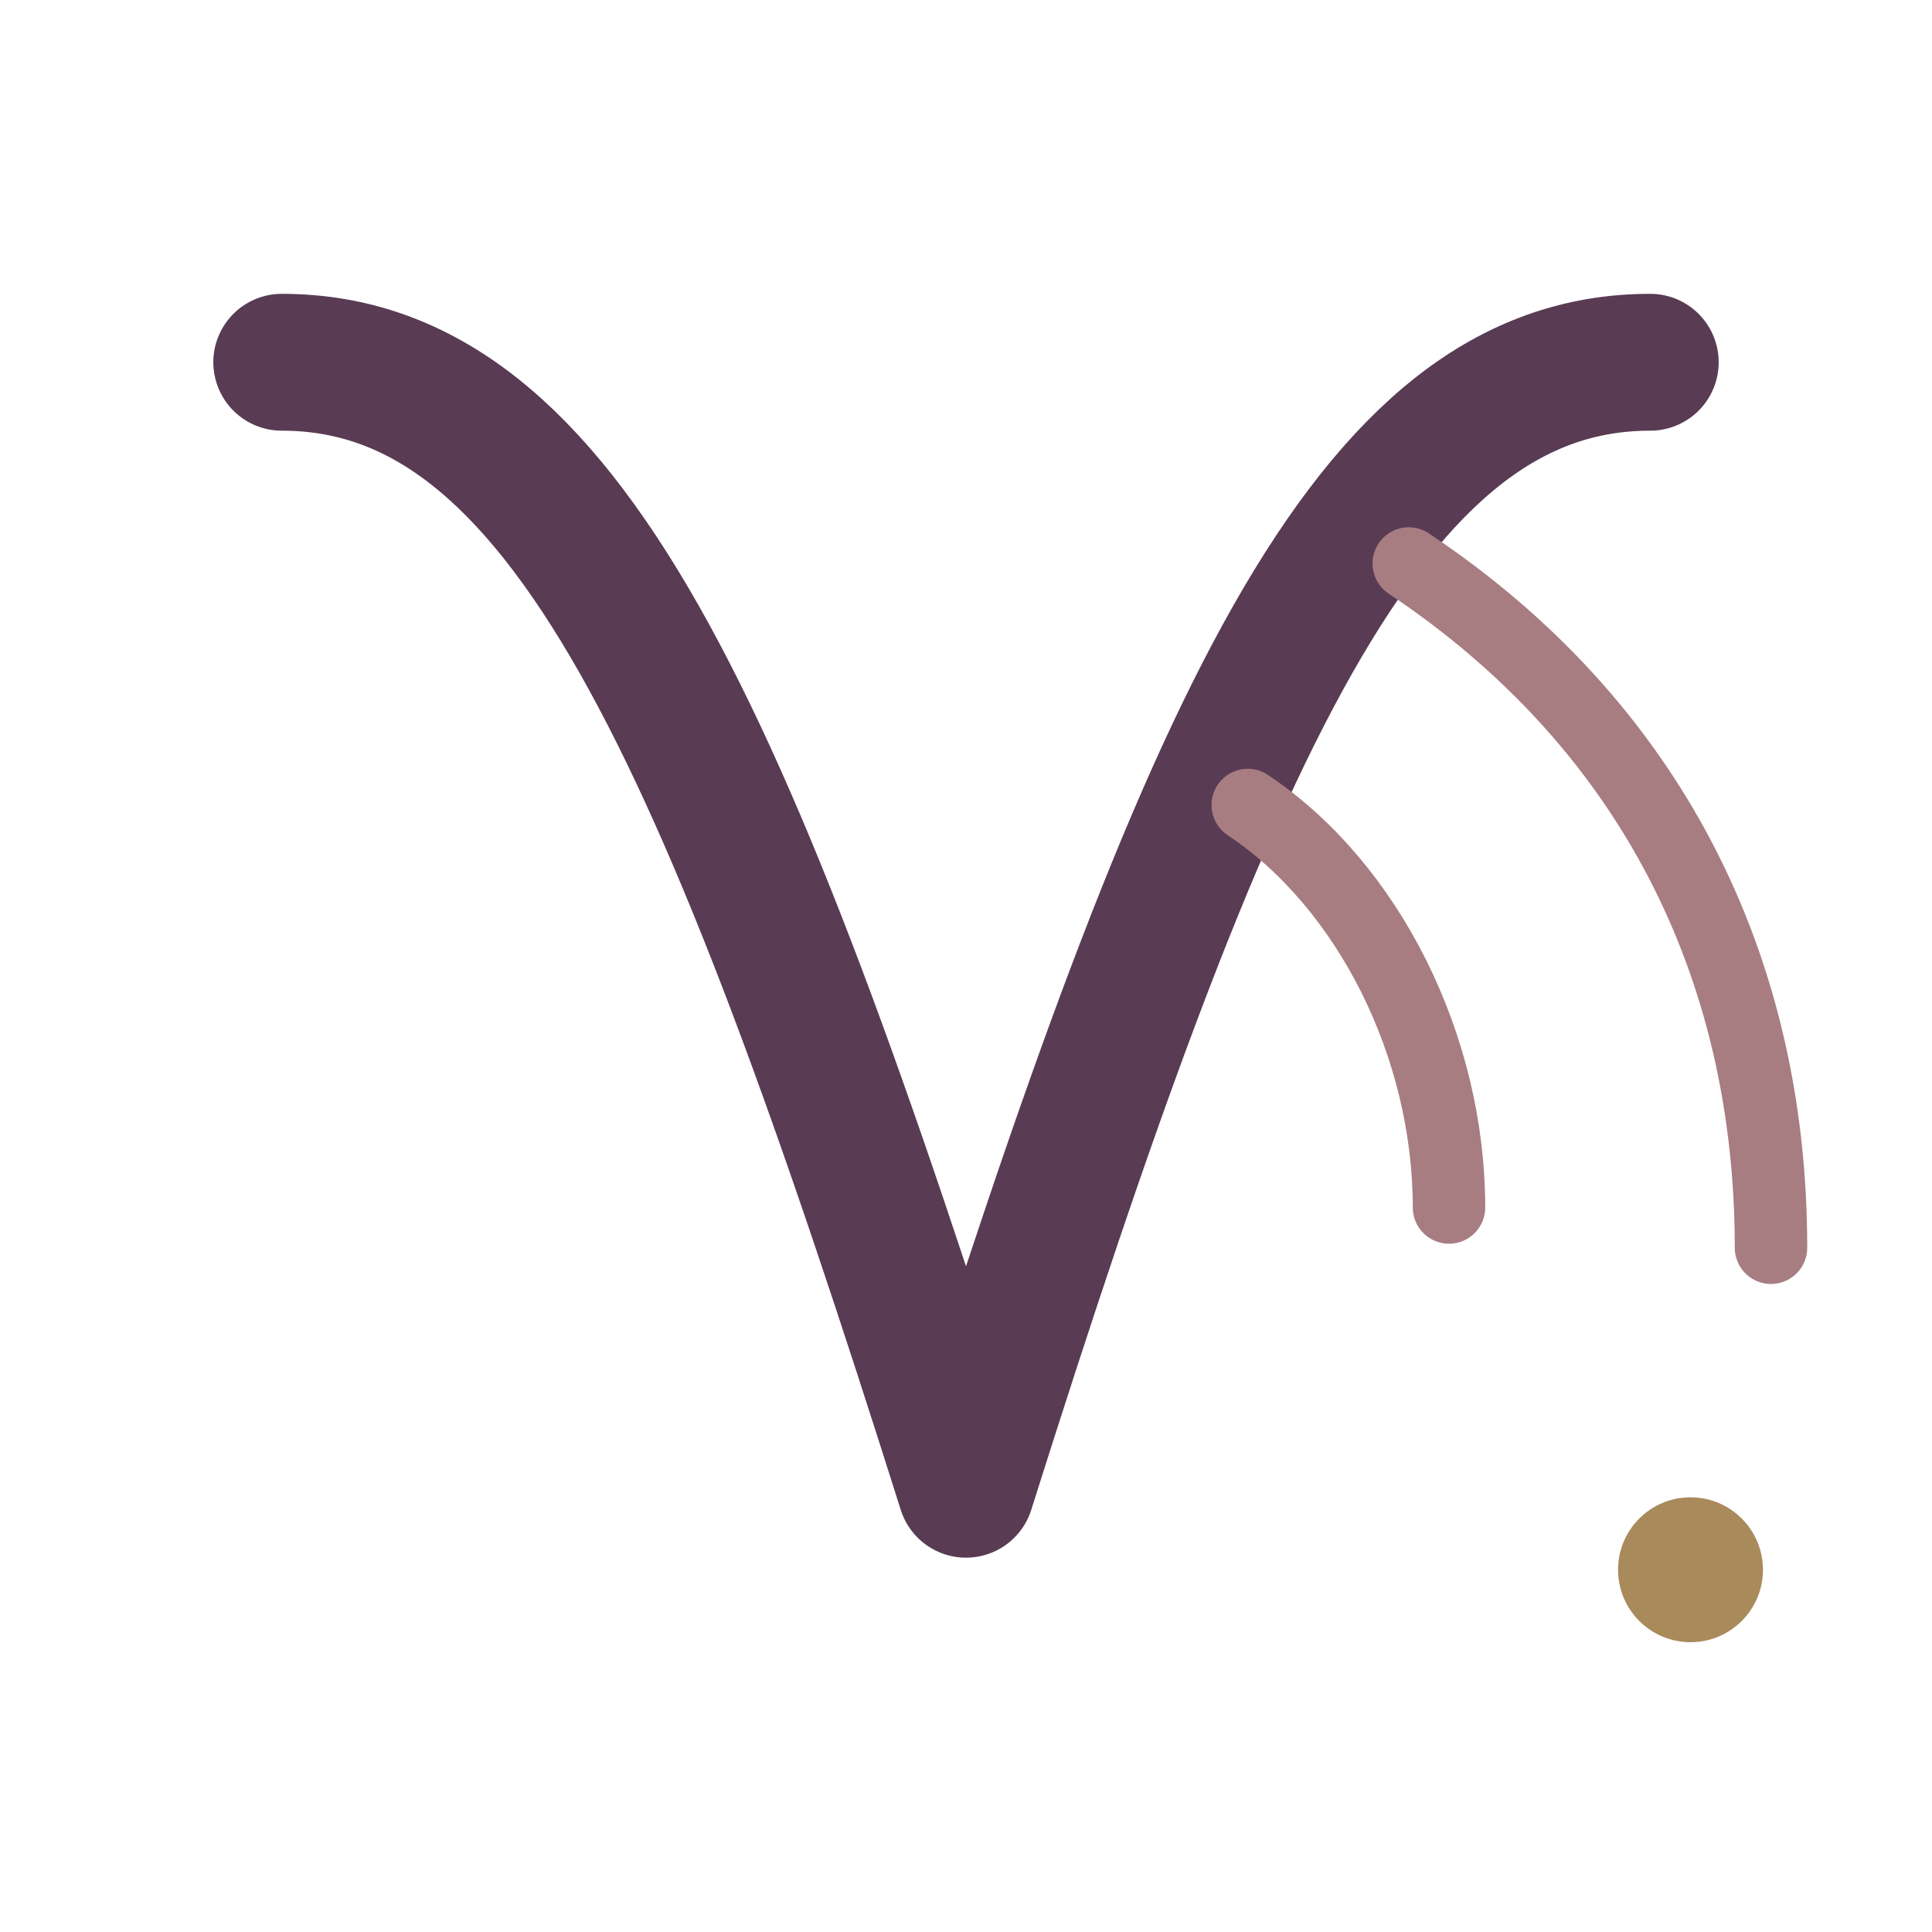
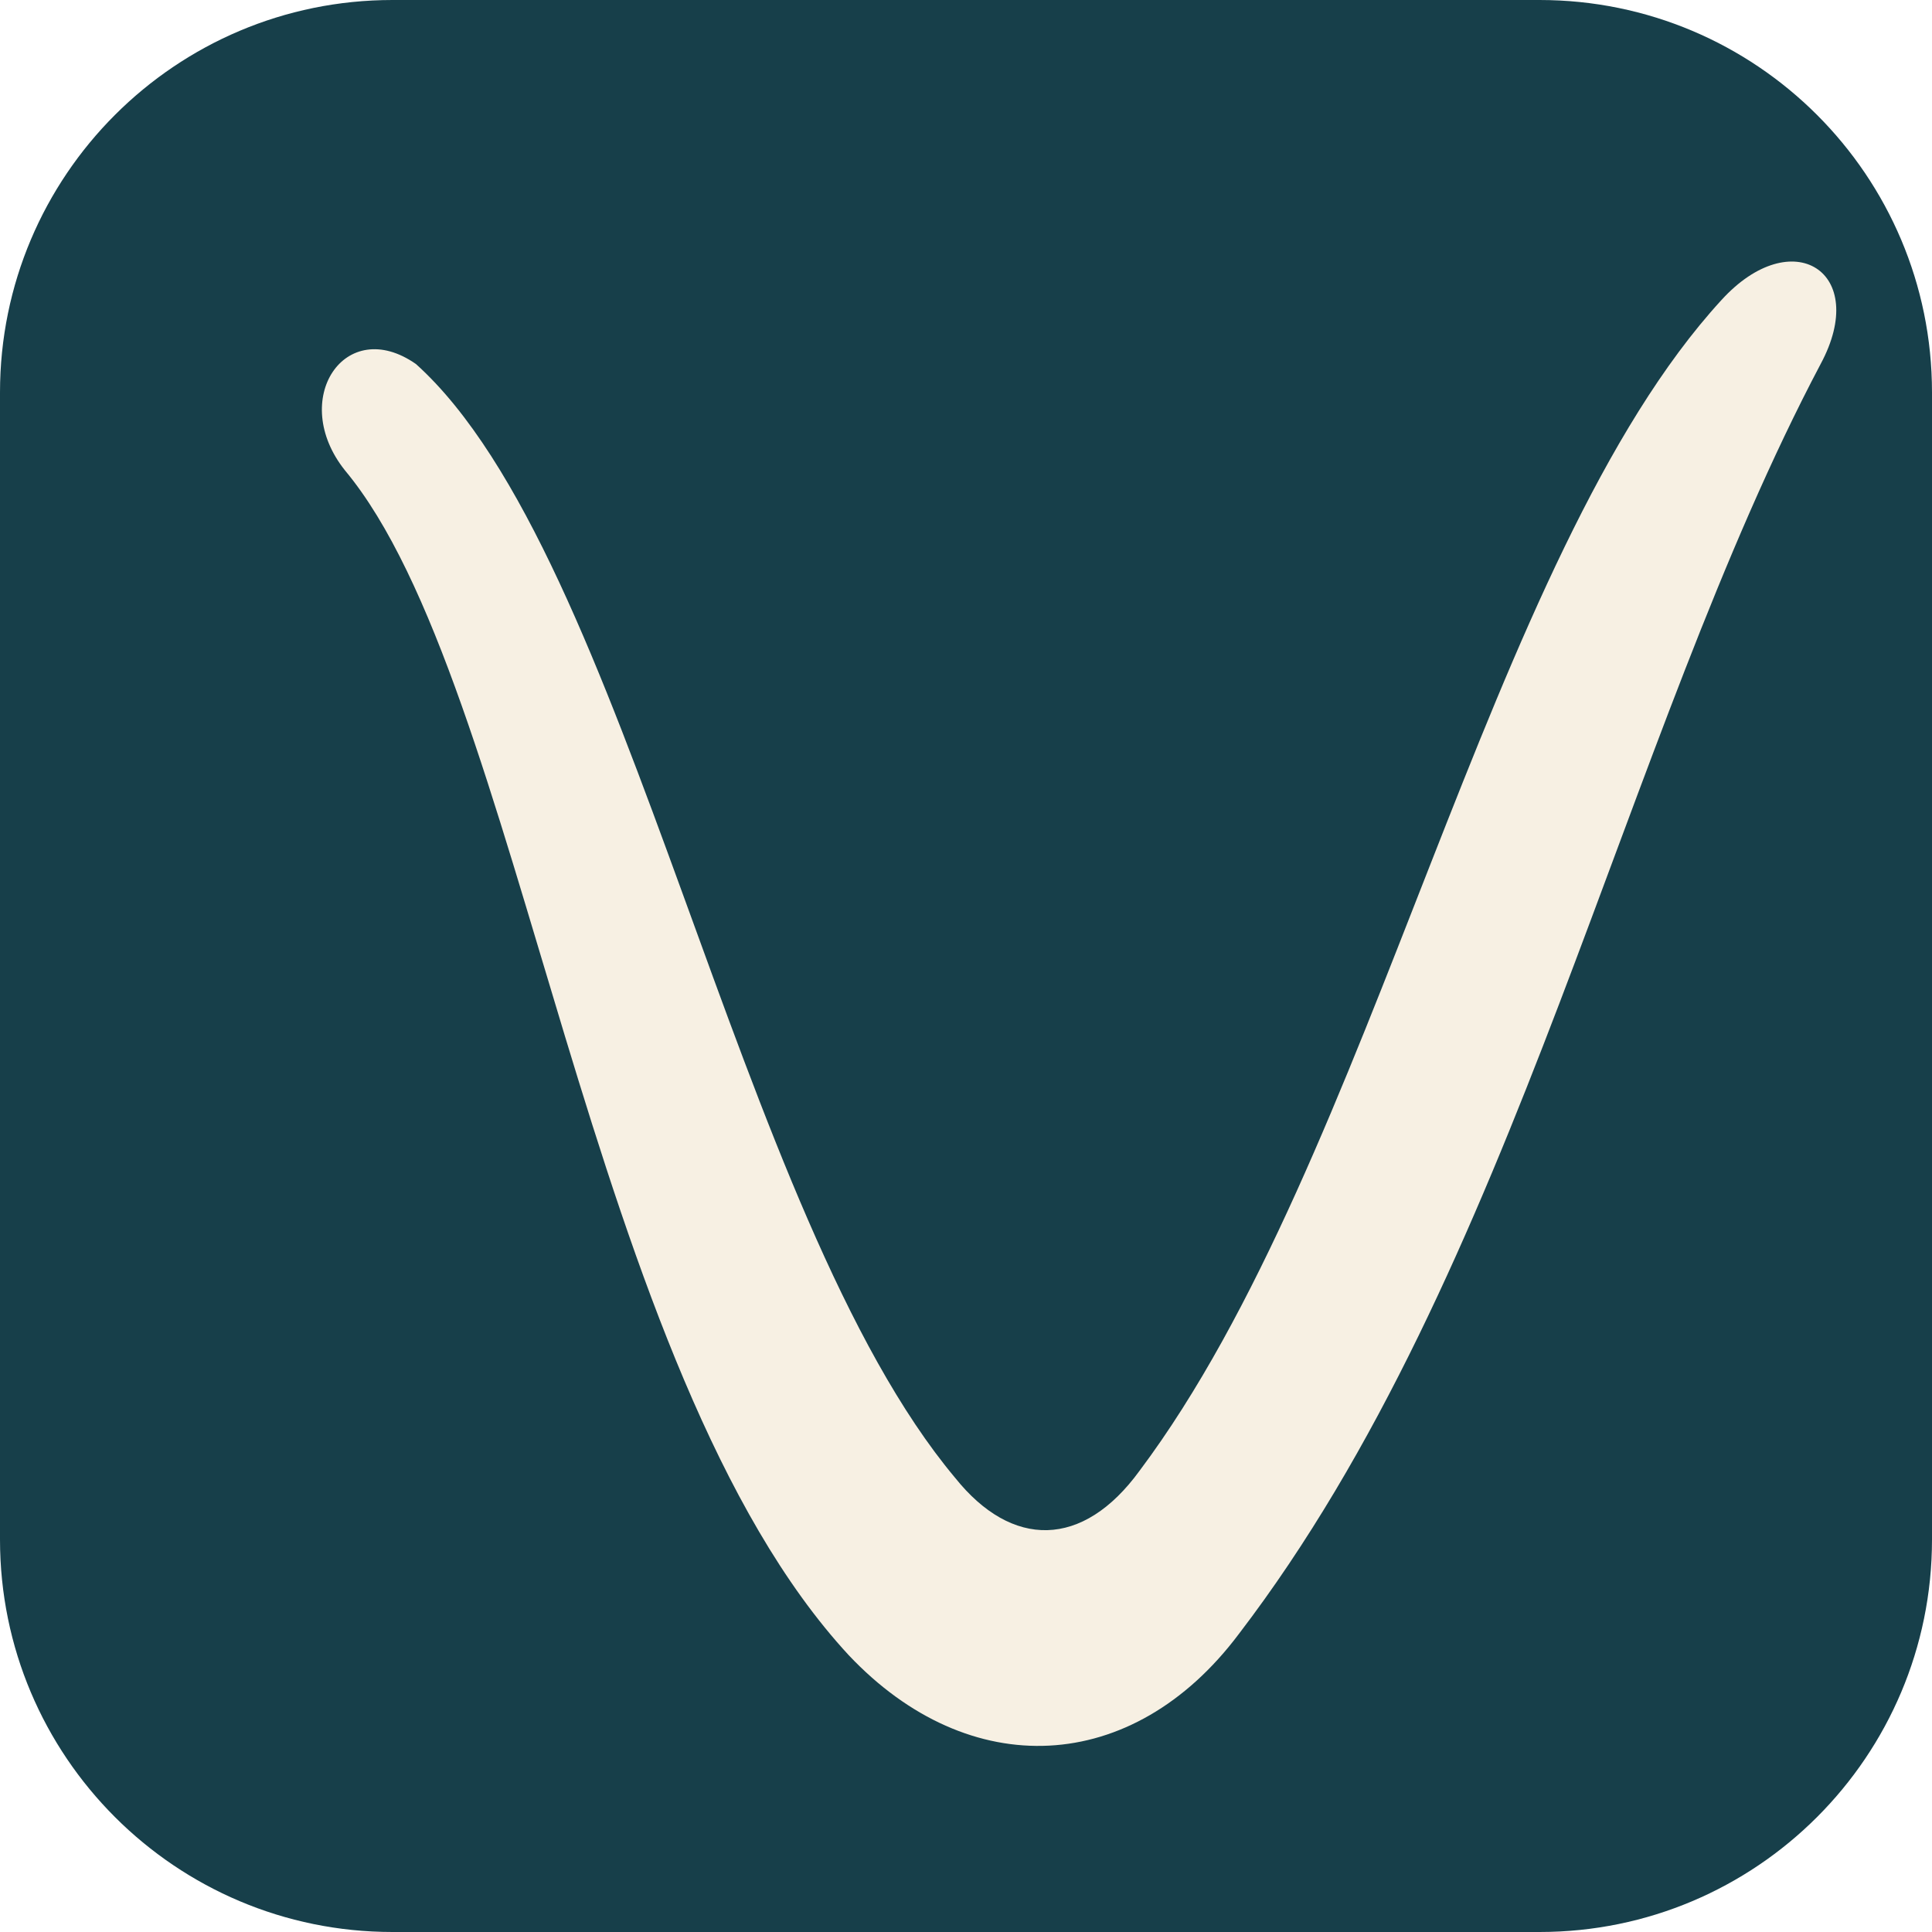
- <svg xmlns="http://www.w3.org/2000/svg" viewBox="0 0 48 48" role="img" aria-labelledby="title">
-   <path d="M7 9C14 9 18 18 24 37C30 18 34 9 41 9" fill="none" stroke="#593B53" stroke-width="3.4" stroke-linecap="round" stroke-linejoin="round" />
-   <path d="M31 20C34 22 36 26 36 30M35 14C41 18 44 24 44 31" fill="none" stroke="#A77D82" stroke-width="1.8" stroke-linecap="round" />
-   <circle cx="42" cy="39" r="1.8" fill="#A98A5B" />
+ <svg xmlns="http://www.w3.org/2000/svg" viewBox="0 0 256 256" role="img" aria-labelledby="title desc">
+   <rect width="256" height="256" rx="52" fill="#173F4A" />
+   <g transform="translate(10 5) scale(.94)">
+     <path d="M48 46 C78 73 93 166 124 203 C132 213 142 213 150 202 C183 158 199 73 232 37 C242 26 253 33 246 46 C218 99 203 174 164 225 C149 245 126 246 109 228 C72 188 63 91 38 61 C30 51 38 39 48 46 Z" fill="#F7F0E3" />
+   </g>
</svg>
